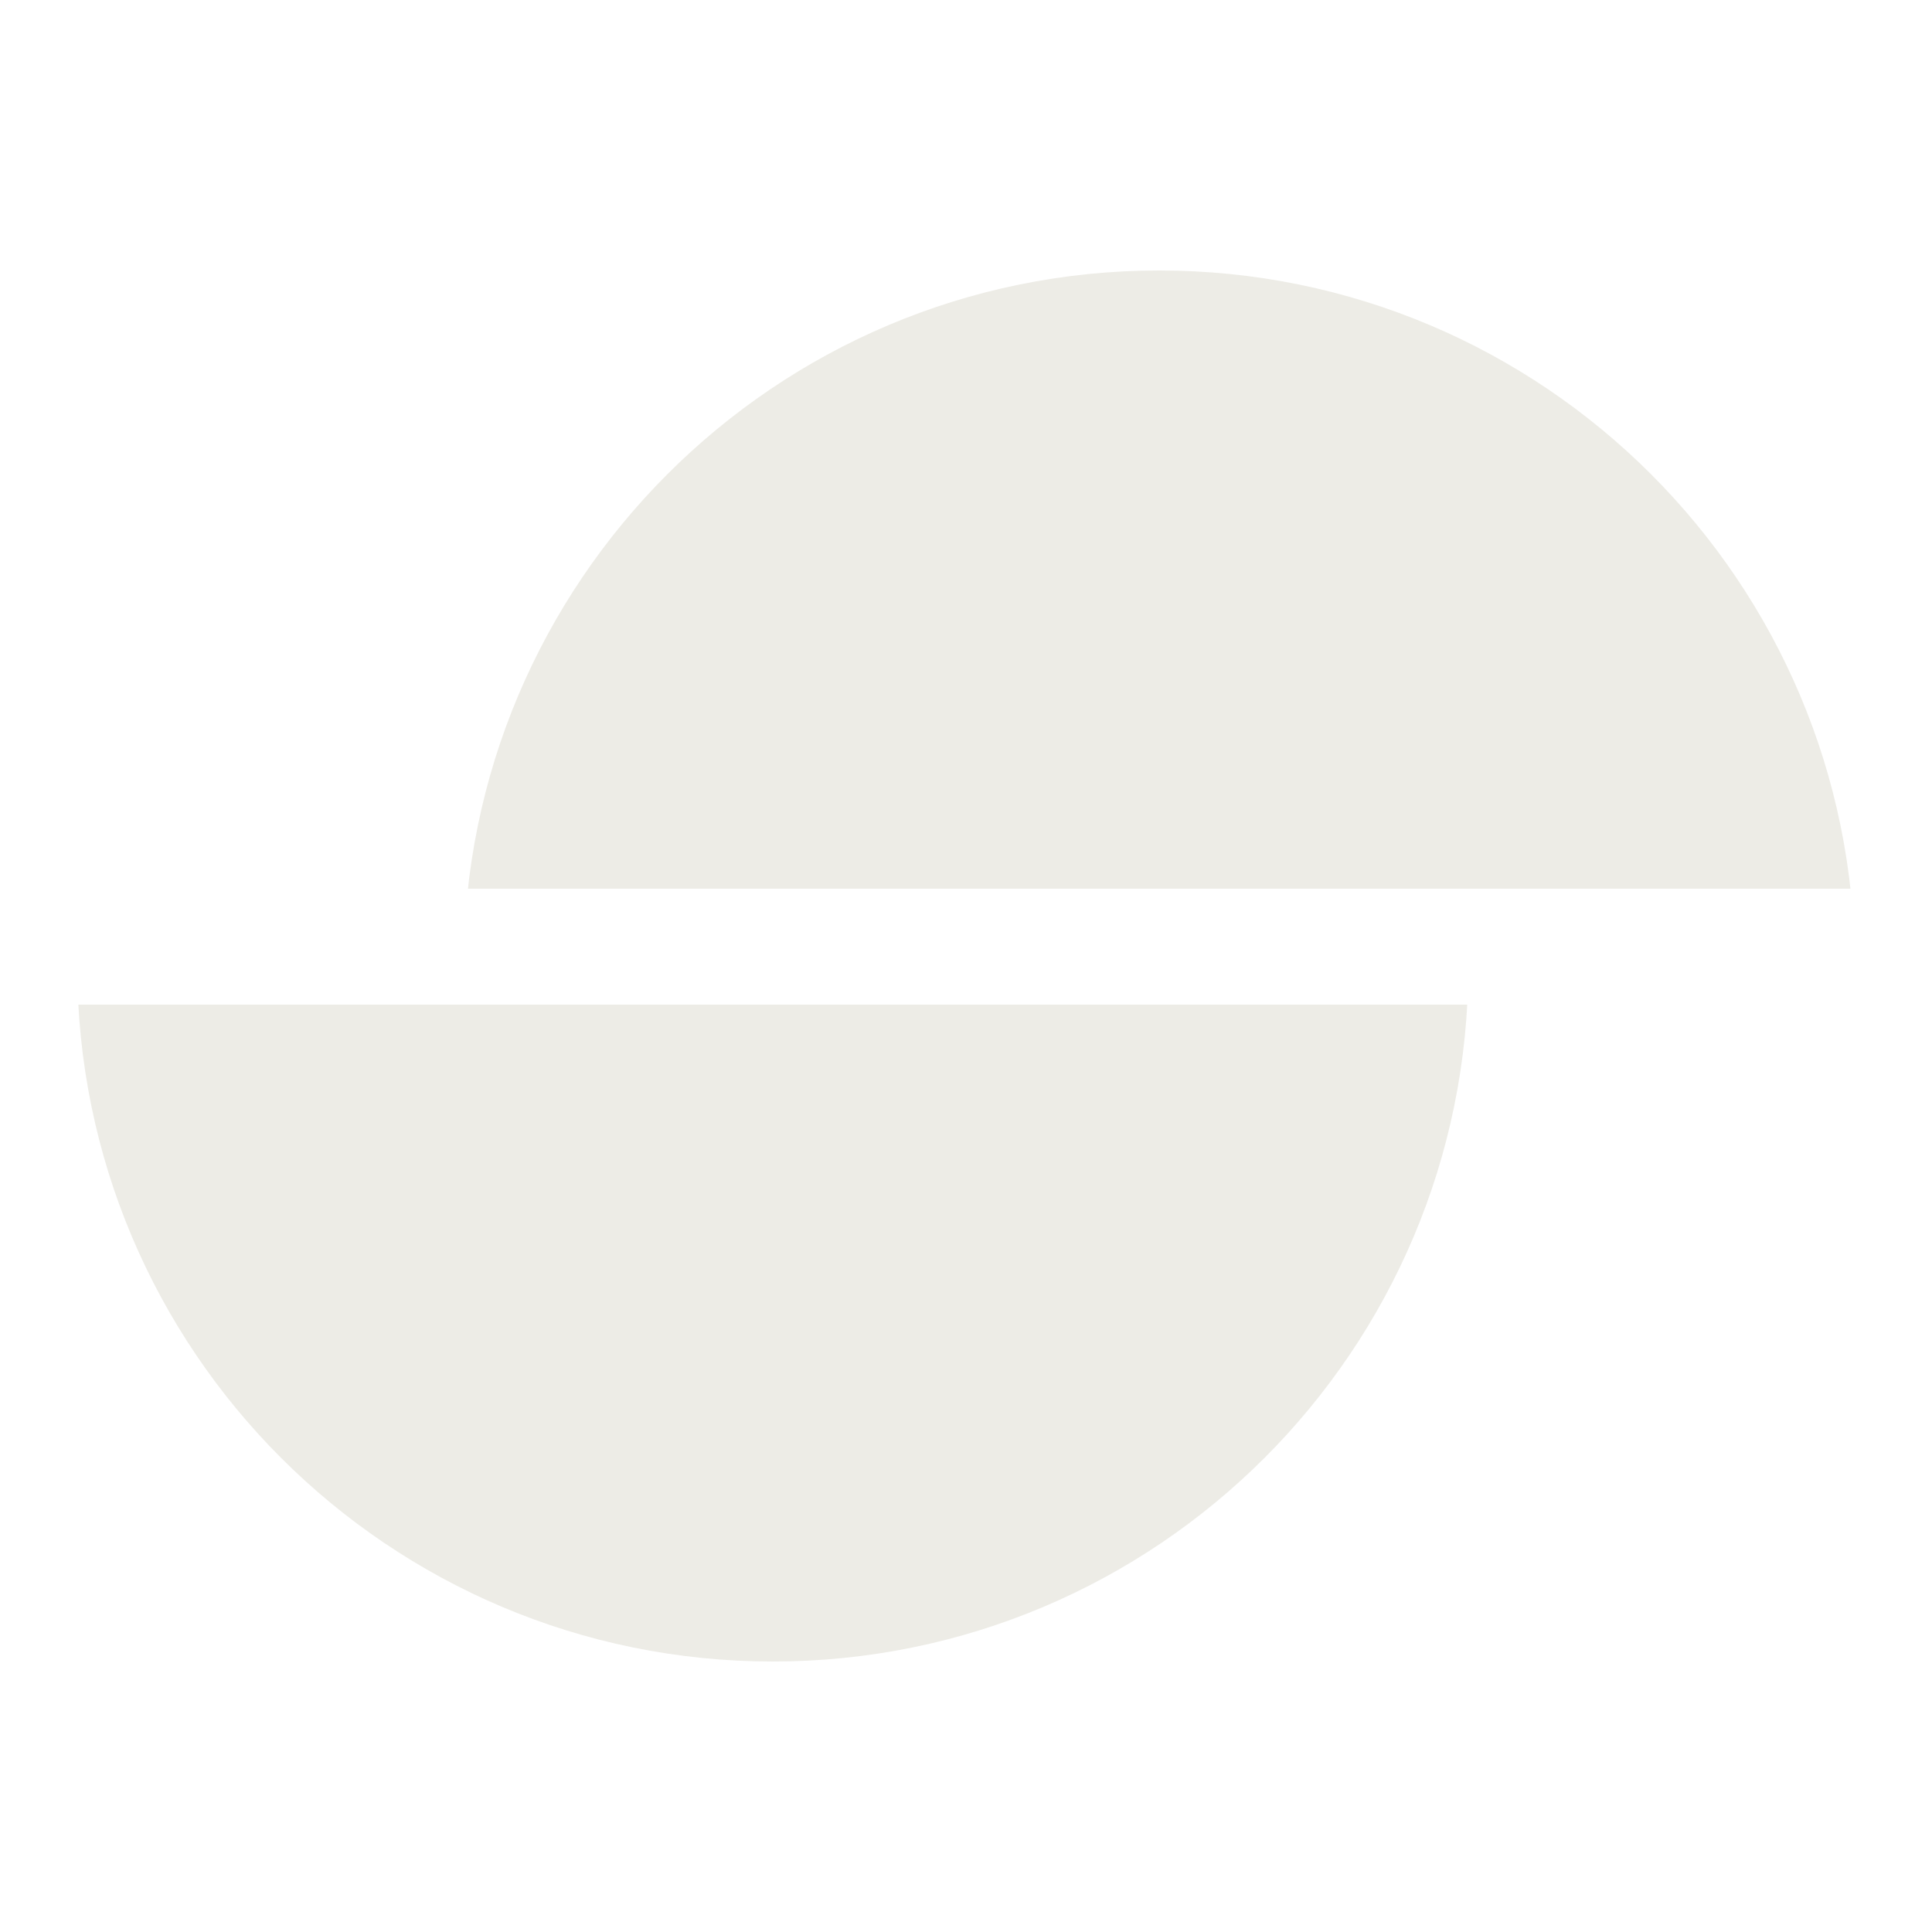
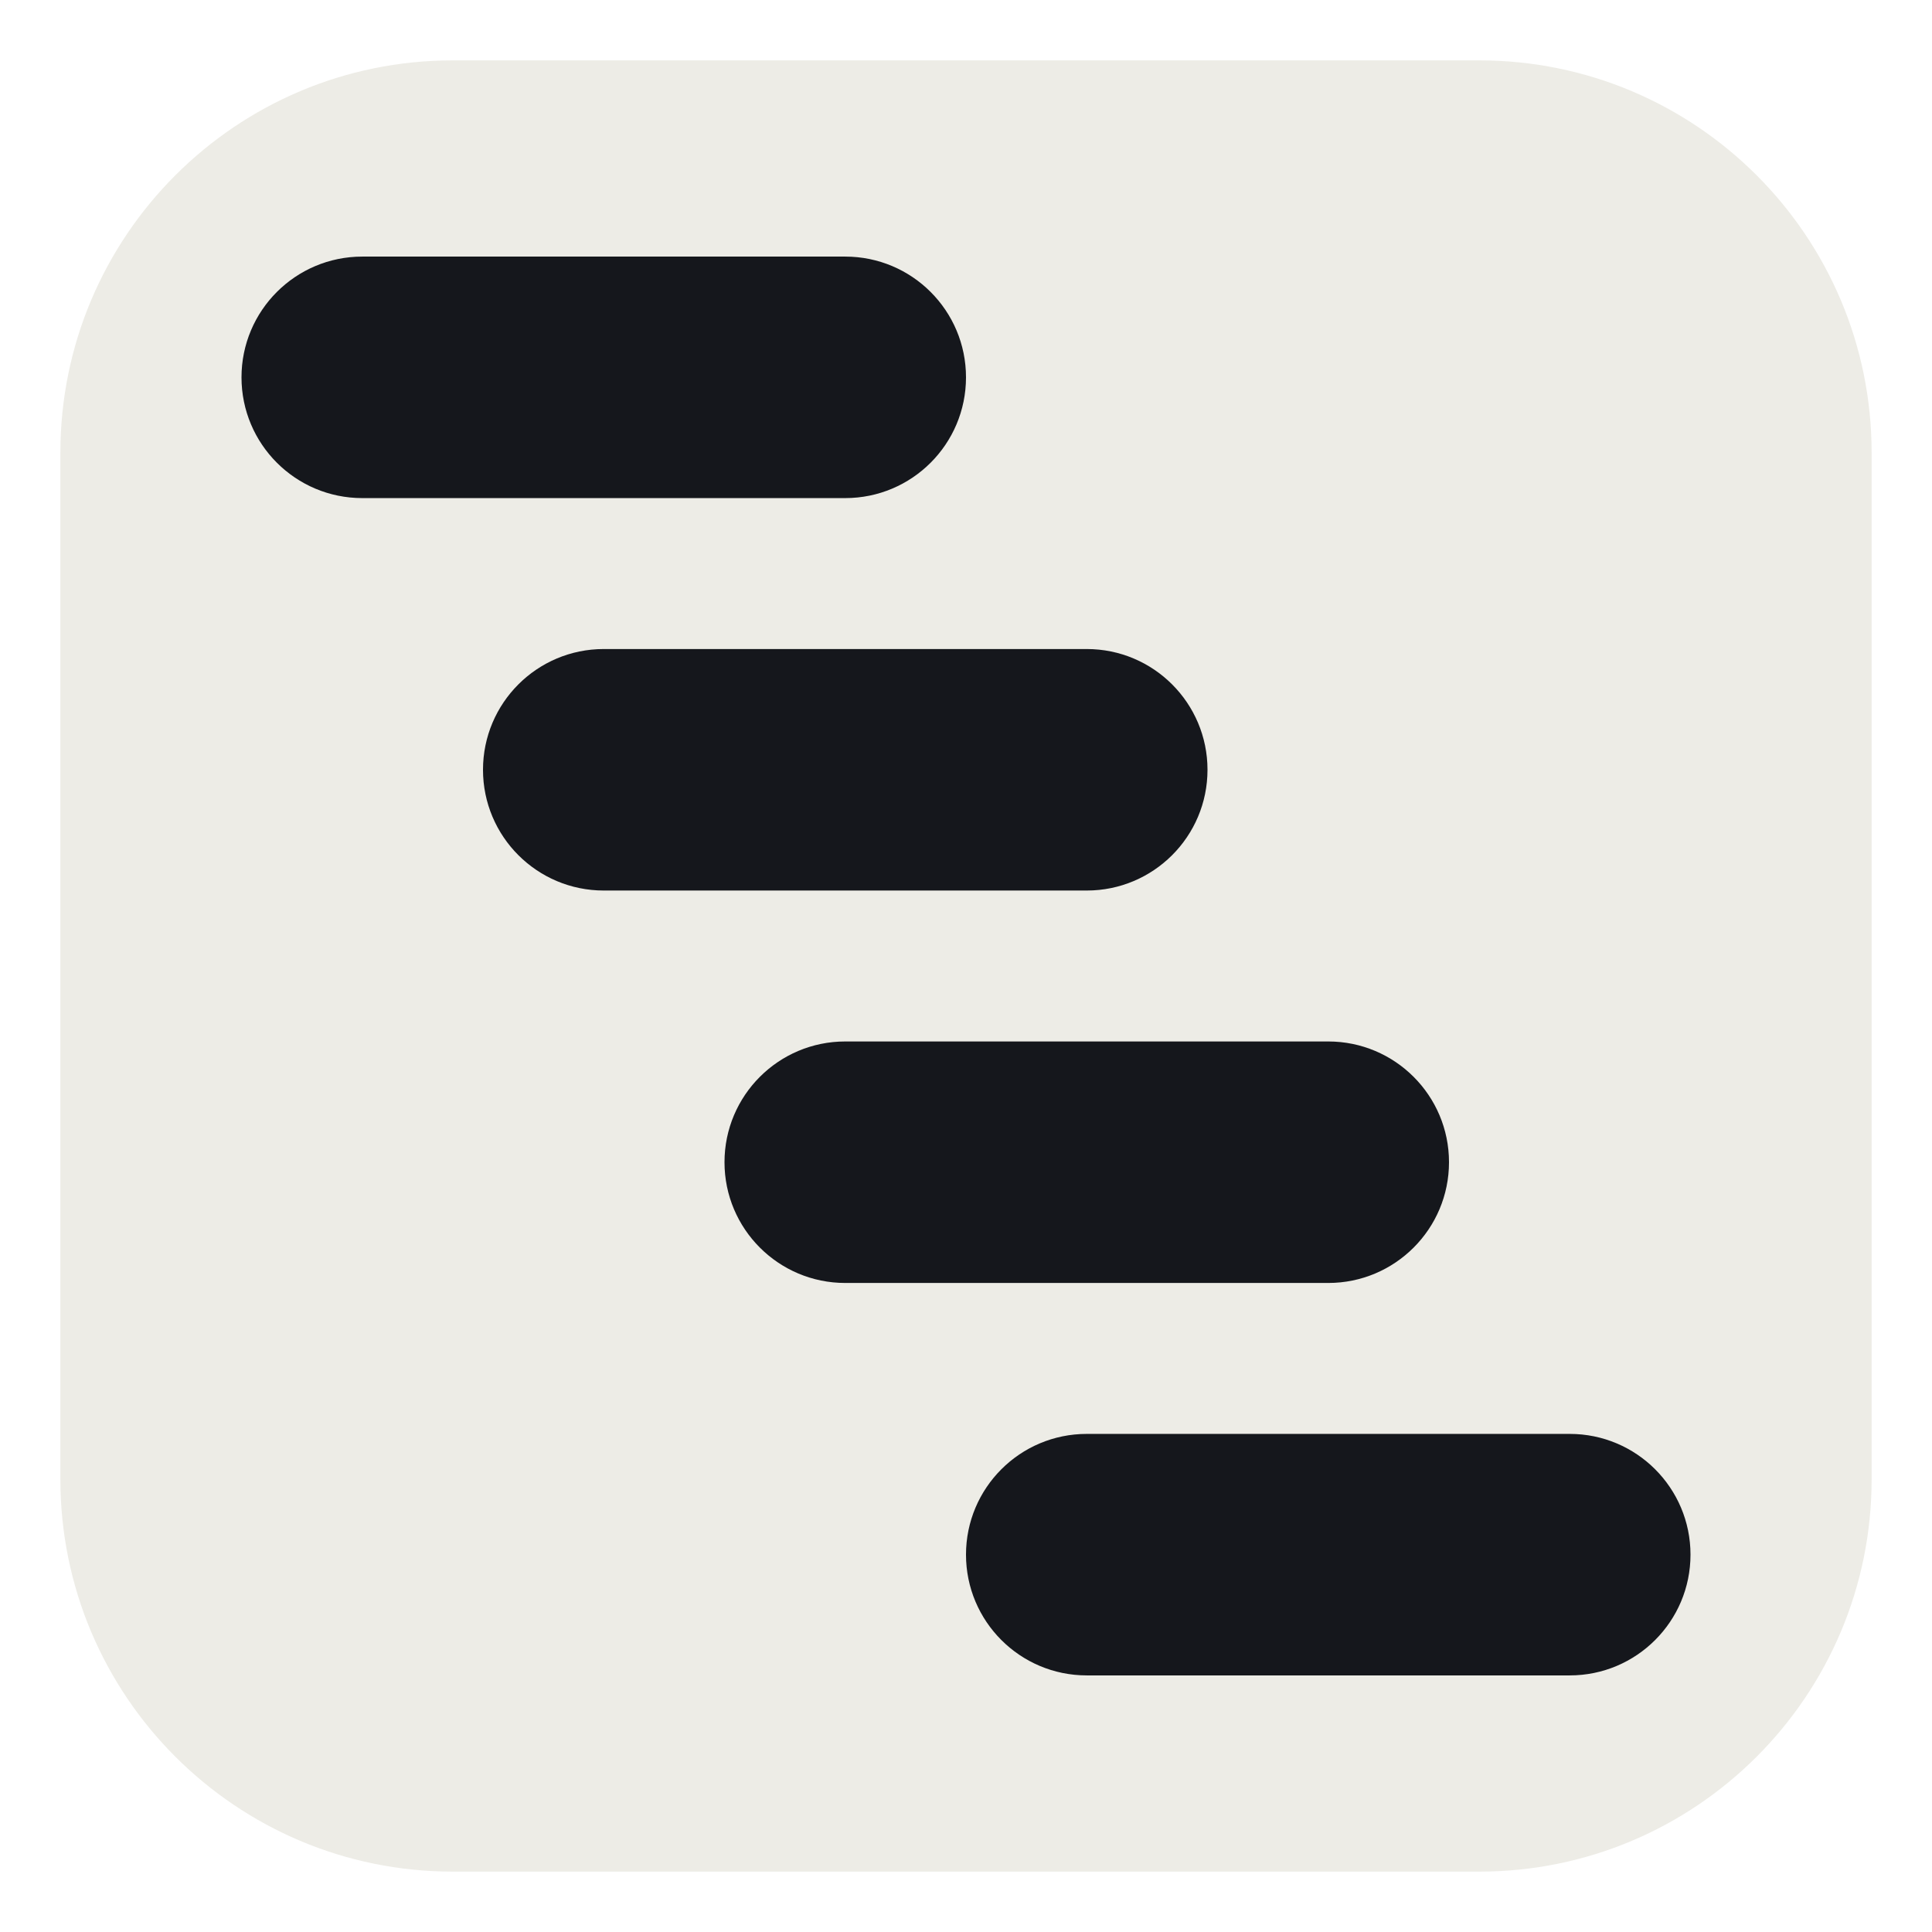
<svg xmlns="http://www.w3.org/2000/svg" viewBox="0 0 100 100" width="100" height="100" role="img" aria-label="dyco">
-   <defs>
-     <clipPath id="dycoT">
-       <rect x="0" y="0" width="100" height="46" />
-     </clipPath>
-     <clipPath id="dycoB">
-       <rect x="0" y="52" width="100" height="48" />
-     </clipPath>
-   </defs>
-   <g clip-path="url(#dycoT)">
-     <circle cx="60" cy="50" r="36" fill="#EDECE6" />
-   </g>
-   <g clip-path="url(#dycoB)">
-     <circle cx="40" cy="50" r="36" fill="#EDECE6" />
+   <g transform="scale(1.5625)">
+     <rect x="2" y="2" width="60" height="60" rx="13" fill="#EDECE6" />
+     <rect x="8" y="8.5" width="24" height="8" rx="4" fill="#15171C" />
+     <rect x="16" y="21.5" width="24" height="8" rx="4" fill="#15171C" />
+     <rect x="24" y="34.5" width="24" height="8" rx="4" fill="#15171C" />
+     <rect x="32" y="47.5" width="24" height="8" rx="4" fill="#15171C" />
  </g>
</svg>
